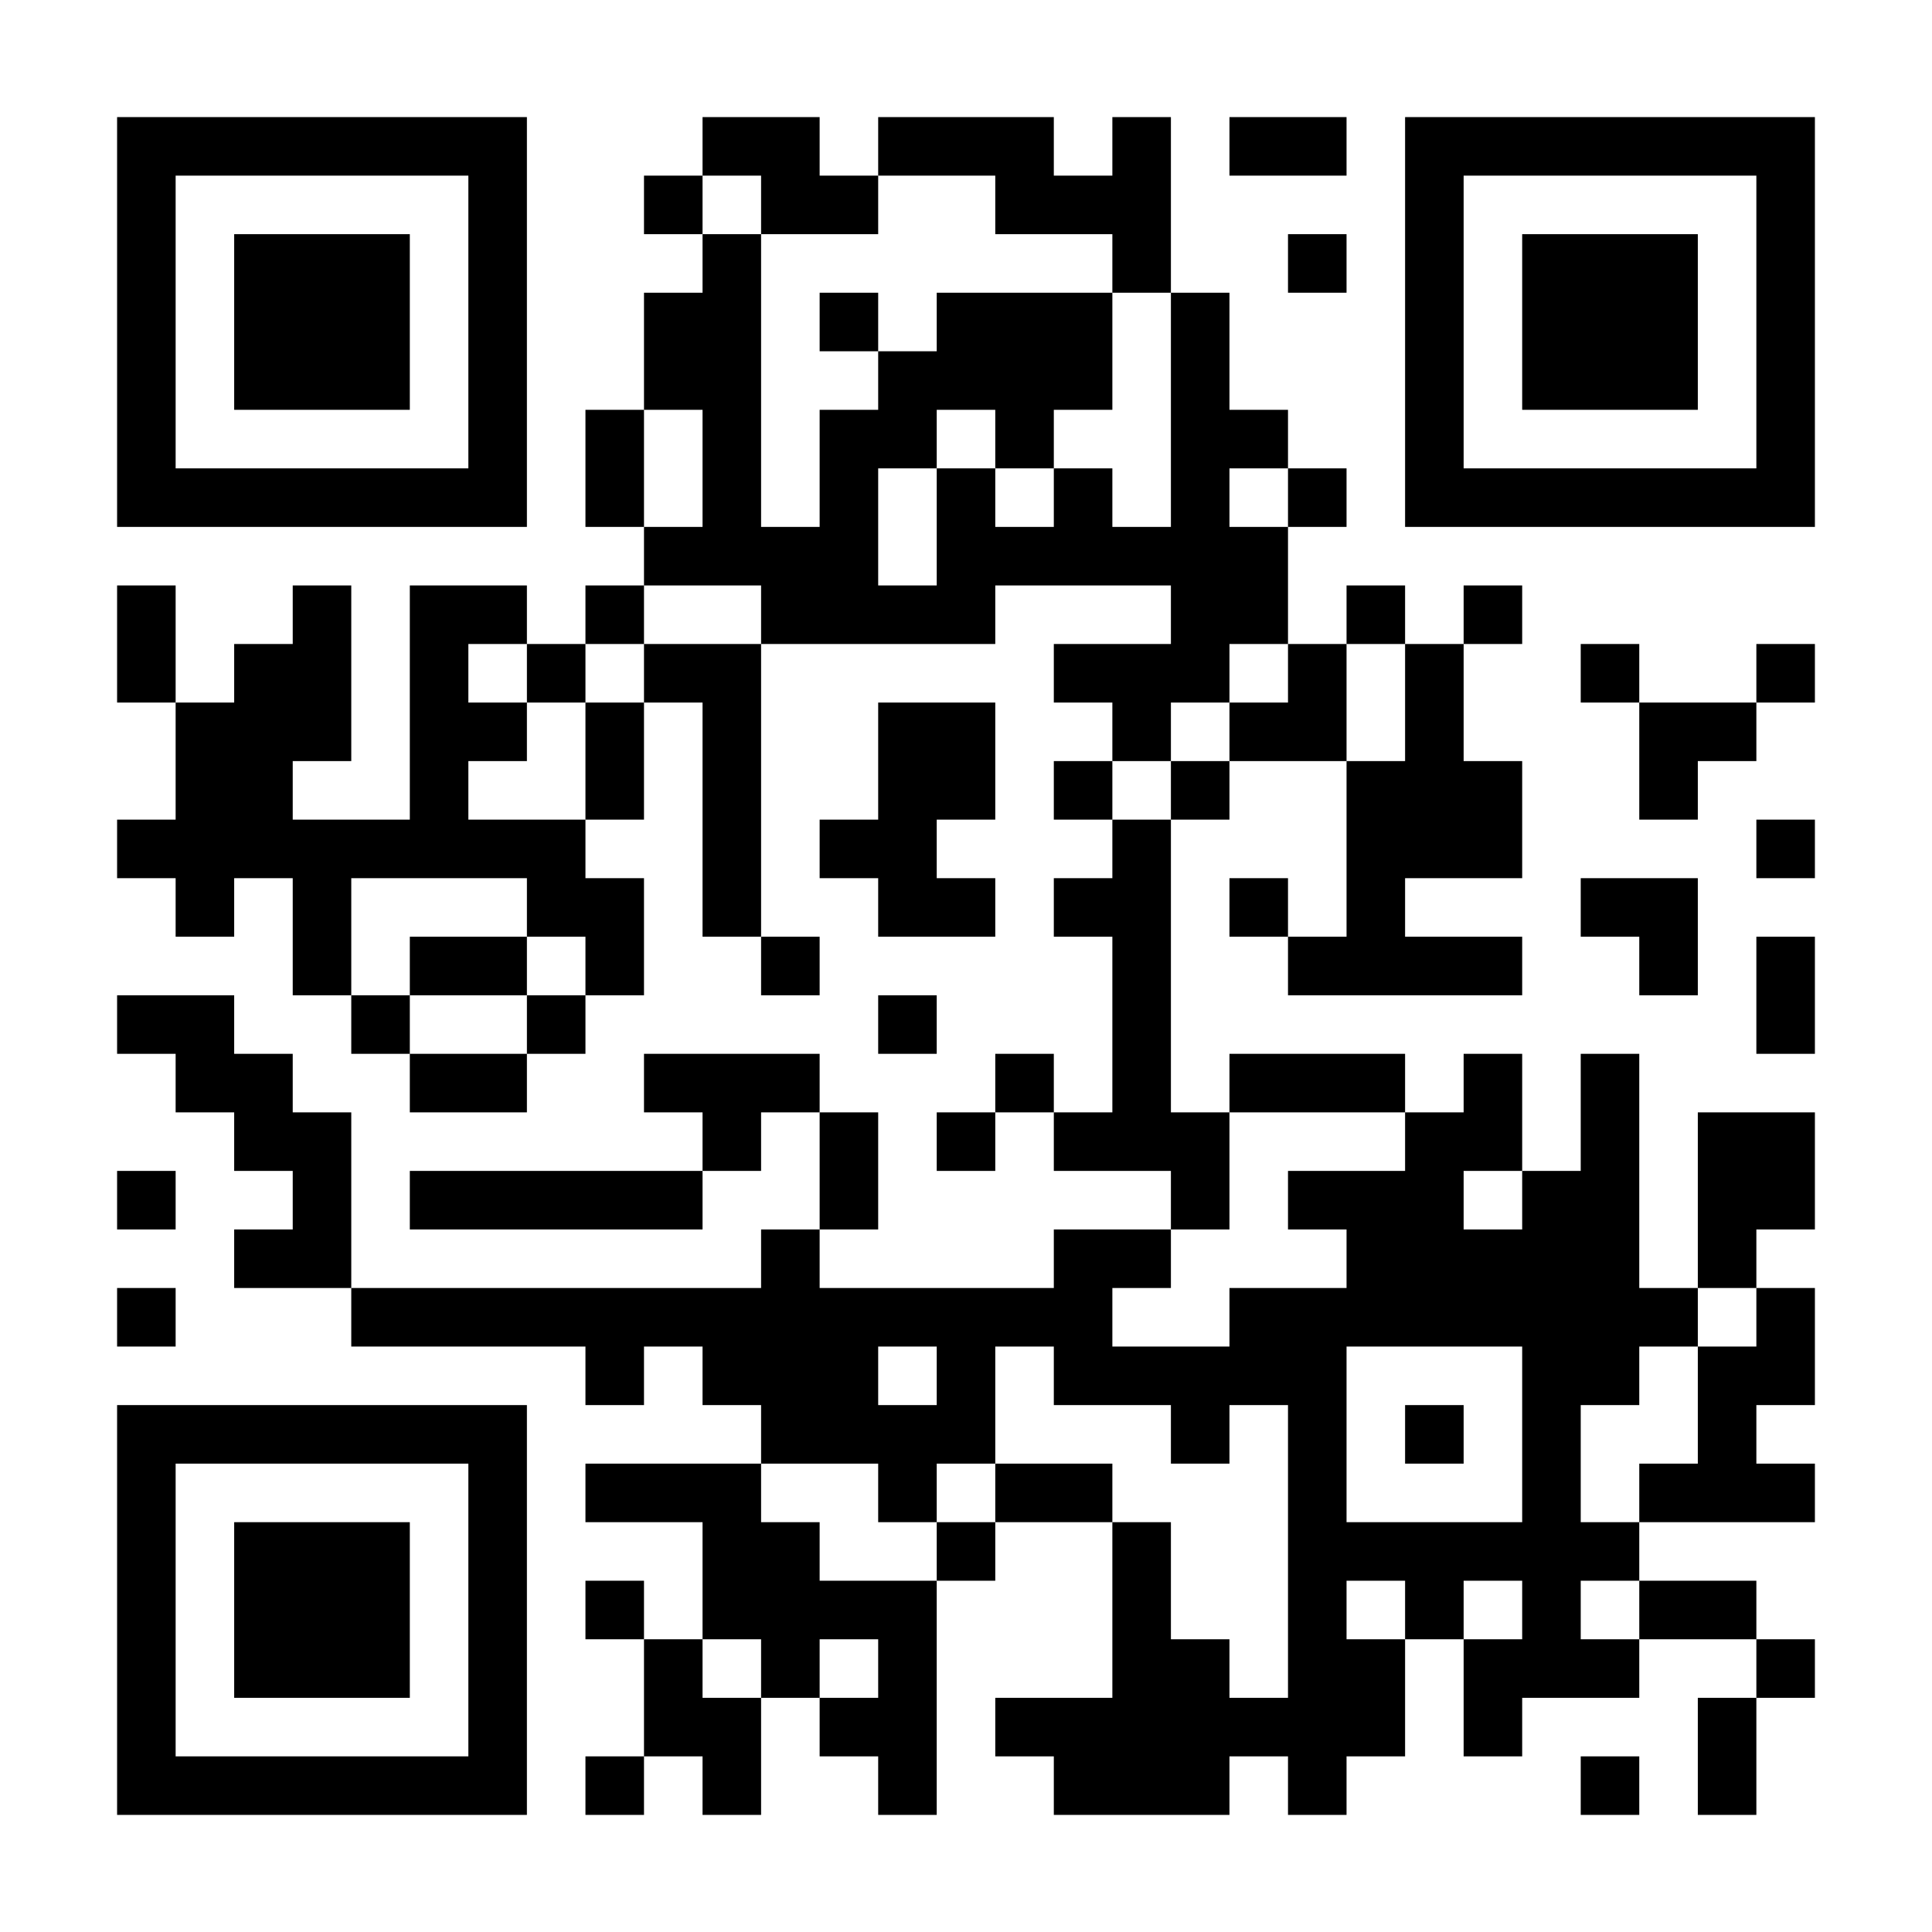
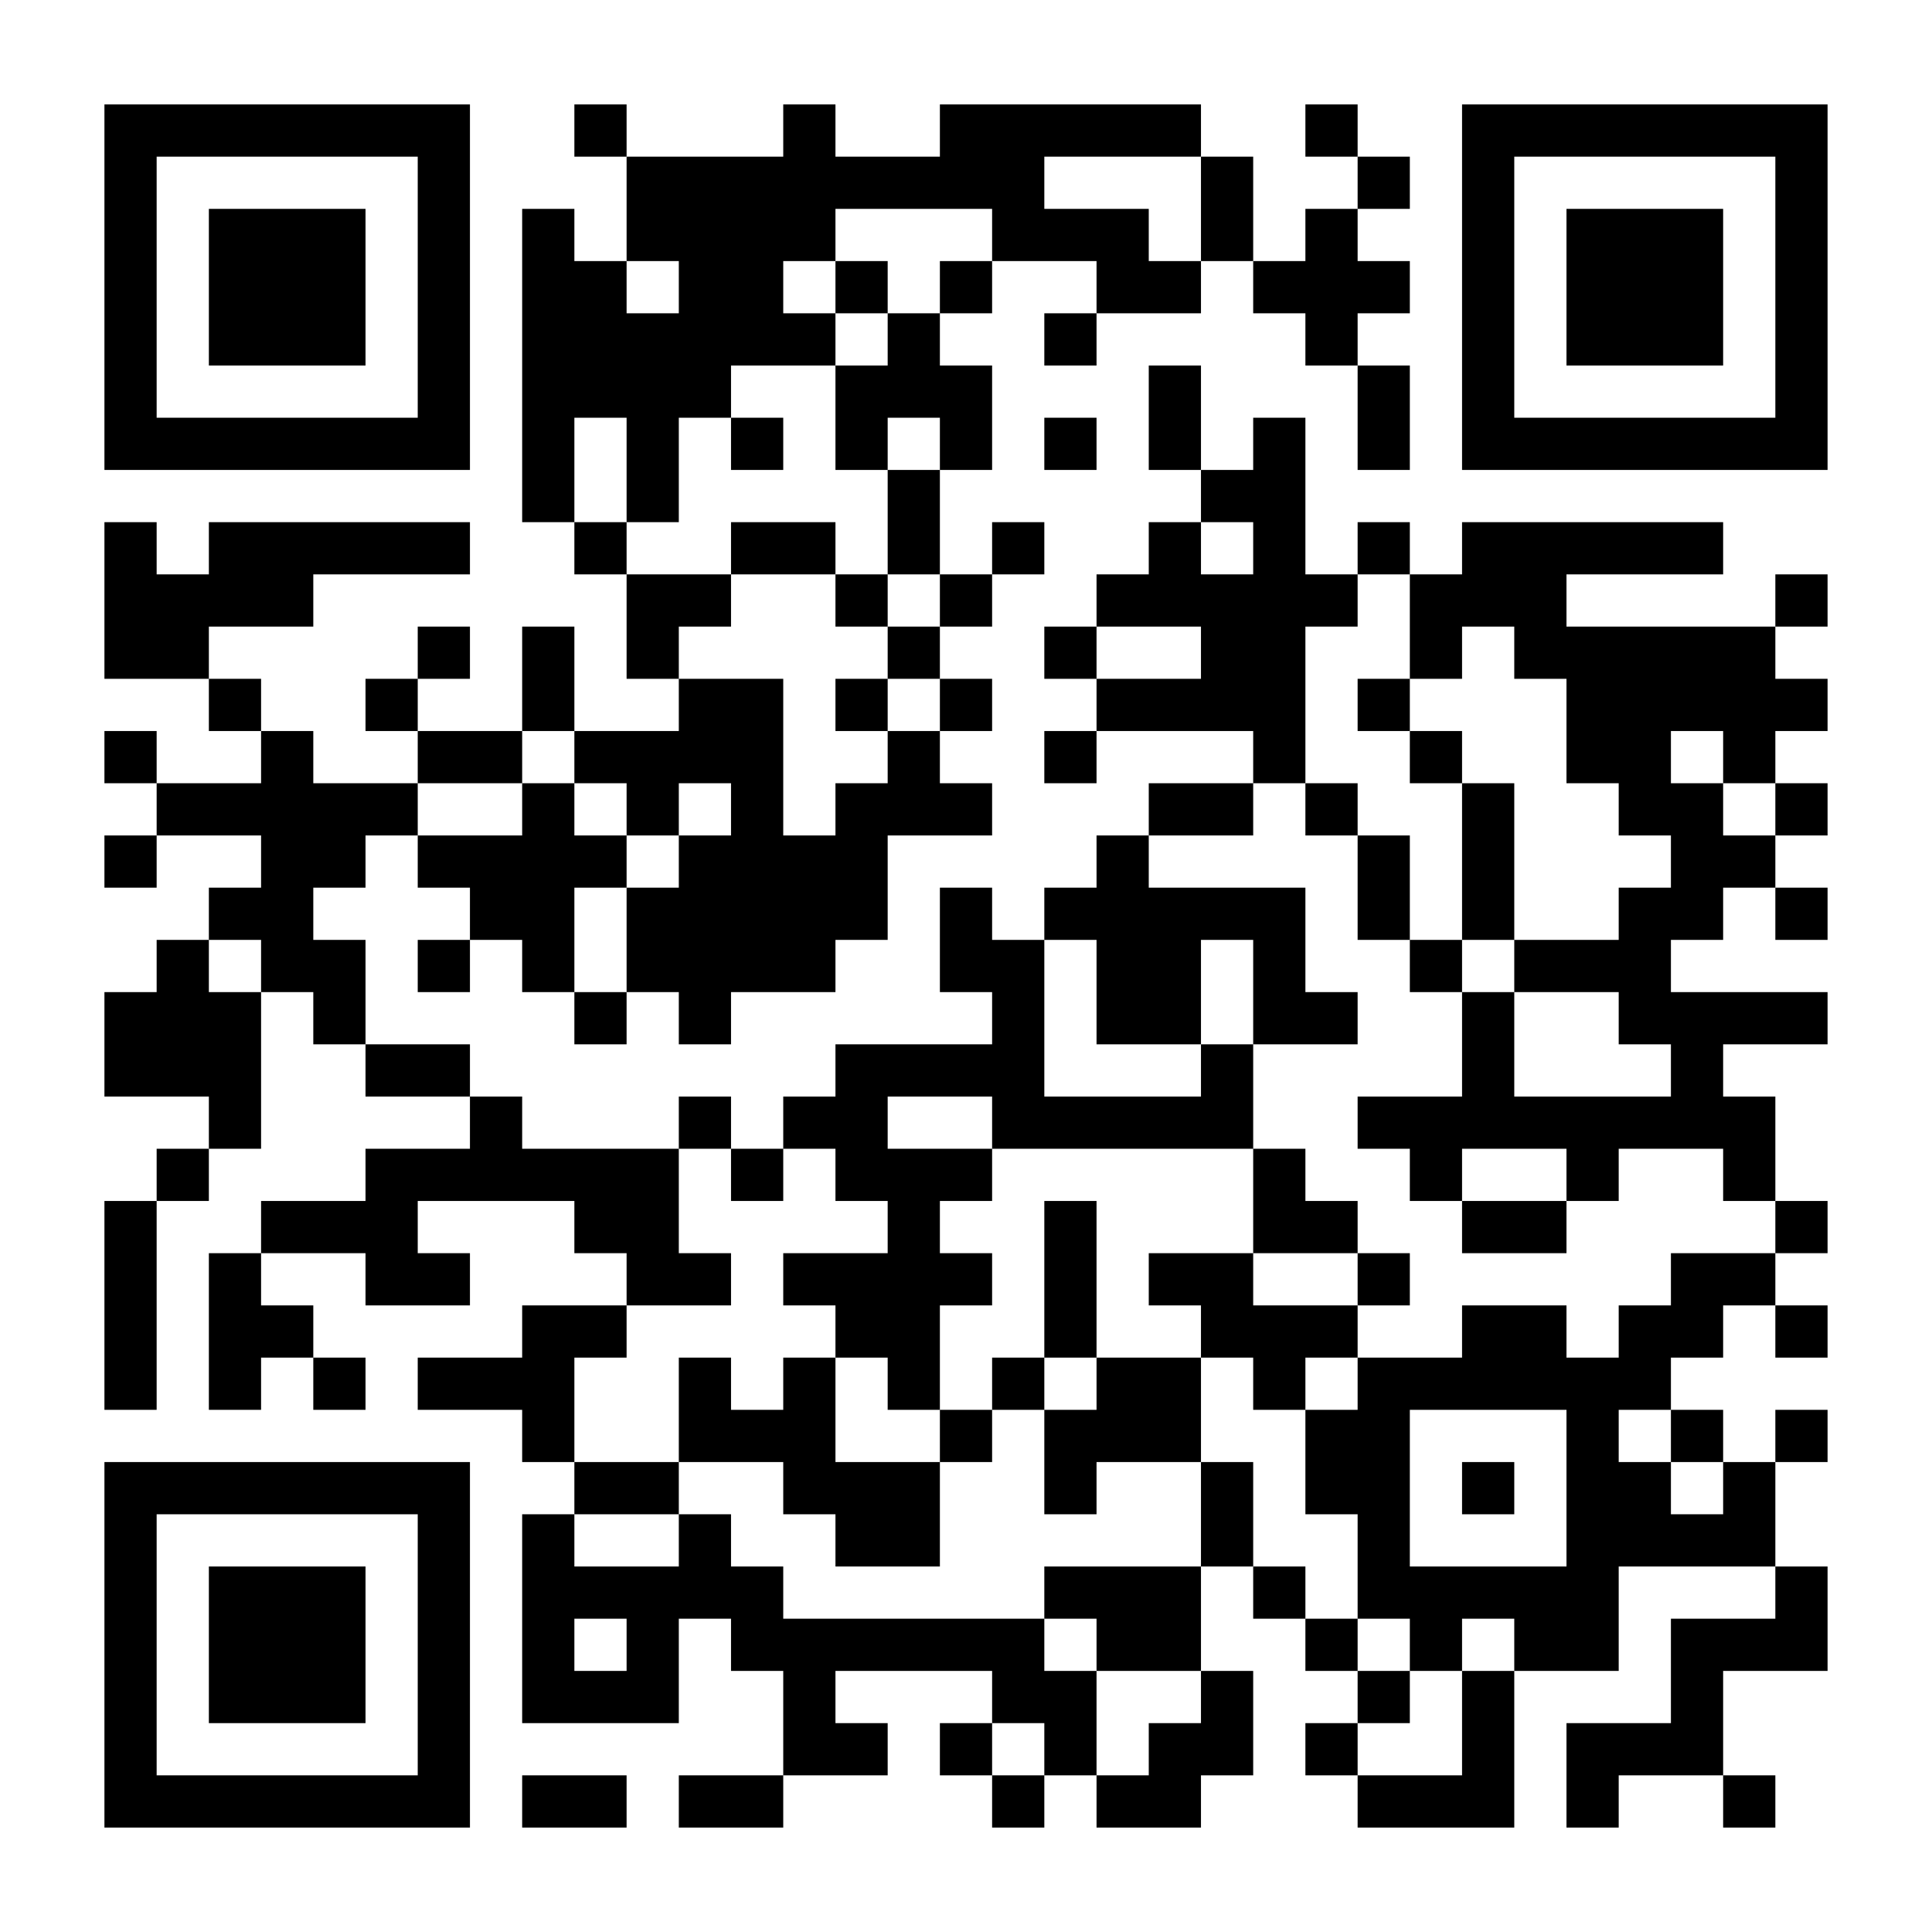
- <svg xmlns="http://www.w3.org/2000/svg" width="33mm" height="33mm" version="1.1" viewBox="0 0 33 33">
-   <path d="M2,2H3V3H2zM3,2H4V3H3zM4,2H5V3H4zM5,2H6V3H5zM6,2H7V3H6zM7,2H8V3H7zM8,2H9V3H8zM12,2H13V3H12zM13,2H14V3H13zM15,2H16V3H15zM16,2H17V3H16zM17,2H18V3H17zM19,2H20V3H19zM21,2H22V3H21zM22,2H23V3H22zM24,2H25V3H24zM25,2H26V3H25zM26,2H27V3H26zM27,2H28V3H27zM28,2H29V3H28zM29,2H30V3H29zM30,2H31V3H30zM2,3H3V4H2zM8,3H9V4H8zM11,3H12V4H11zM13,3H14V4H13zM14,3H15V4H14zM17,3H18V4H17zM18,3H19V4H18zM19,3H20V4H19zM24,3H25V4H24zM30,3H31V4H30zM2,4H3V5H2zM4,4H5V5H4zM5,4H6V5H5zM6,4H7V5H6zM8,4H9V5H8zM12,4H13V5H12zM19,4H20V5H19zM22,4H23V5H22zM24,4H25V5H24zM26,4H27V5H26zM27,4H28V5H27zM28,4H29V5H28zM30,4H31V5H30zM2,5H3V6H2zM4,5H5V6H4zM5,5H6V6H5zM6,5H7V6H6zM8,5H9V6H8zM11,5H12V6H11zM12,5H13V6H12zM14,5H15V6H14zM16,5H17V6H16zM17,5H18V6H17zM18,5H19V6H18zM20,5H21V6H20zM24,5H25V6H24zM26,5H27V6H26zM27,5H28V6H27zM28,5H29V6H28zM30,5H31V6H30zM2,6H3V7H2zM4,6H5V7H4zM5,6H6V7H5zM6,6H7V7H6zM8,6H9V7H8zM11,6H12V7H11zM12,6H13V7H12zM15,6H16V7H15zM16,6H17V7H16zM17,6H18V7H17zM18,6H19V7H18zM20,6H21V7H20zM24,6H25V7H24zM26,6H27V7H26zM27,6H28V7H27zM28,6H29V7H28zM30,6H31V7H30zM2,7H3V8H2zM8,7H9V8H8zM10,7H11V8H10zM12,7H13V8H12zM14,7H15V8H14zM15,7H16V8H15zM17,7H18V8H17zM20,7H21V8H20zM21,7H22V8H21zM24,7H25V8H24zM30,7H31V8H30zM2,8H3V9H2zM3,8H4V9H3zM4,8H5V9H4zM5,8H6V9H5zM6,8H7V9H6zM7,8H8V9H7zM8,8H9V9H8zM10,8H11V9H10zM12,8H13V9H12zM14,8H15V9H14zM16,8H17V9H16zM18,8H19V9H18zM20,8H21V9H20zM22,8H23V9H22zM24,8H25V9H24zM25,8H26V9H25zM26,8H27V9H26zM27,8H28V9H27zM28,8H29V9H28zM29,8H30V9H29zM30,8H31V9H30zM11,9H12V10H11zM12,9H13V10H12zM13,9H14V10H13zM14,9H15V10H14zM16,9H17V10H16zM17,9H18V10H17zM18,9H19V10H18zM19,9H20V10H19zM20,9H21V10H20zM21,9H22V10H21zM2,10H3V11H2zM5,10H6V11H5zM7,10H8V11H7zM8,10H9V11H8zM10,10H11V11H10zM13,10H14V11H13zM14,10H15V11H14zM15,10H16V11H15zM16,10H17V11H16zM20,10H21V11H20zM21,10H22V11H21zM23,10H24V11H23zM25,10H26V11H25zM2,11H3V12H2zM4,11H5V12H4zM5,11H6V12H5zM7,11H8V12H7zM9,11H10V12H9zM11,11H12V12H11zM12,11H13V12H12zM18,11H19V12H18zM19,11H20V12H19zM20,11H21V12H20zM22,11H23V12H22zM24,11H25V12H24zM27,11H28V12H27zM30,11H31V12H30zM3,12H4V13H3zM4,12H5V13H4zM5,12H6V13H5zM7,12H8V13H7zM8,12H9V13H8zM10,12H11V13H10zM12,12H13V13H12zM15,12H16V13H15zM16,12H17V13H16zM19,12H20V13H19zM21,12H22V13H21zM22,12H23V13H22zM24,12H25V13H24zM28,12H29V13H28zM29,12H30V13H29zM3,13H4V14H3zM4,13H5V14H4zM7,13H8V14H7zM10,13H11V14H10zM12,13H13V14H12zM15,13H16V14H15zM16,13H17V14H16zM18,13H19V14H18zM20,13H21V14H20zM23,13H24V14H23zM24,13H25V14H24zM25,13H26V14H25zM28,13H29V14H28zM2,14H3V15H2zM3,14H4V15H3zM4,14H5V15H4zM5,14H6V15H5zM6,14H7V15H6zM7,14H8V15H7zM8,14H9V15H8zM9,14H10V15H9zM12,14H13V15H12zM14,14H15V15H14zM15,14H16V15H15zM19,14H20V15H19zM23,14H24V15H23zM24,14H25V15H24zM25,14H26V15H25zM30,14H31V15H30zM3,15H4V16H3zM5,15H6V16H5zM9,15H10V16H9zM10,15H11V16H10zM12,15H13V16H12zM15,15H16V16H15zM16,15H17V16H16zM18,15H19V16H18zM19,15H20V16H19zM21,15H22V16H21zM23,15H24V16H23zM27,15H28V16H27zM28,15H29V16H28zM5,16H6V17H5zM7,16H8V17H7zM8,16H9V17H8zM10,16H11V17H10zM13,16H14V17H13zM19,16H20V17H19zM22,16H23V17H22zM23,16H24V17H23zM24,16H25V17H24zM25,16H26V17H25zM28,16H29V17H28zM30,16H31V17H30zM2,17H3V18H2zM3,17H4V18H3zM6,17H7V18H6zM9,17H10V18H9zM15,17H16V18H15zM19,17H20V18H19zM30,17H31V18H30zM3,18H4V19H3zM4,18H5V19H4zM7,18H8V19H7zM8,18H9V19H8zM11,18H12V19H11zM12,18H13V19H12zM13,18H14V19H13zM17,18H18V19H17zM19,18H20V19H19zM21,18H22V19H21zM22,18H23V19H22zM23,18H24V19H23zM25,18H26V19H25zM27,18H28V19H27zM4,19H5V20H4zM5,19H6V20H5zM12,19H13V20H12zM14,19H15V20H14zM16,19H17V20H16zM18,19H19V20H18zM19,19H20V20H19zM20,19H21V20H20zM24,19H25V20H24zM25,19H26V20H25zM27,19H28V20H27zM29,19H30V20H29zM30,19H31V20H30zM2,20H3V21H2zM5,20H6V21H5zM7,20H8V21H7zM8,20H9V21H8zM9,20H10V21H9zM10,20H11V21H10zM11,20H12V21H11zM14,20H15V21H14zM20,20H21V21H20zM22,20H23V21H22zM23,20H24V21H23zM24,20H25V21H24zM26,20H27V21H26zM27,20H28V21H27zM29,20H30V21H29zM30,20H31V21H30zM4,21H5V22H4zM5,21H6V22H5zM13,21H14V22H13zM18,21H19V22H18zM19,21H20V22H19zM23,21H24V22H23zM24,21H25V22H24zM25,21H26V22H25zM26,21H27V22H26zM27,21H28V22H27zM29,21H30V22H29zM2,22H3V23H2zM6,22H7V23H6zM7,22H8V23H7zM8,22H9V23H8zM9,22H10V23H9zM10,22H11V23H10zM11,22H12V23H11zM12,22H13V23H12zM13,22H14V23H13zM14,22H15V23H14zM15,22H16V23H15zM16,22H17V23H16zM17,22H18V23H17zM18,22H19V23H18zM21,22H22V23H21zM22,22H23V23H22zM23,22H24V23H23zM24,22H25V23H24zM25,22H26V23H25zM26,22H27V23H26zM27,22H28V23H27zM28,22H29V23H28zM30,22H31V23H30zM10,23H11V24H10zM12,23H13V24H12zM13,23H14V24H13zM14,23H15V24H14zM16,23H17V24H16zM18,23H19V24H18zM19,23H20V24H19zM20,23H21V24H20zM21,23H22V24H21zM22,23H23V24H22zM26,23H27V24H26zM27,23H28V24H27zM29,23H30V24H29zM30,23H31V24H30zM2,24H3V25H2zM3,24H4V25H3zM4,24H5V25H4zM5,24H6V25H5zM6,24H7V25H6zM7,24H8V25H7zM8,24H9V25H8zM13,24H14V25H13zM14,24H15V25H14zM15,24H16V25H15zM16,24H17V25H16zM20,24H21V25H20zM22,24H23V25H22zM24,24H25V25H24zM26,24H27V25H26zM29,24H30V25H29zM2,25H3V26H2zM8,25H9V26H8zM10,25H11V26H10zM11,25H12V26H11zM12,25H13V26H12zM15,25H16V26H15zM17,25H18V26H17zM18,25H19V26H18zM22,25H23V26H22zM26,25H27V26H26zM28,25H29V26H28zM29,25H30V26H29zM30,25H31V26H30zM2,26H3V27H2zM4,26H5V27H4zM5,26H6V27H5zM6,26H7V27H6zM8,26H9V27H8zM12,26H13V27H12zM13,26H14V27H13zM16,26H17V27H16zM19,26H20V27H19zM22,26H23V27H22zM23,26H24V27H23zM24,26H25V27H24zM25,26H26V27H25zM26,26H27V27H26zM27,26H28V27H27zM2,27H3V28H2zM4,27H5V28H4zM5,27H6V28H5zM6,27H7V28H6zM8,27H9V28H8zM10,27H11V28H10zM12,27H13V28H12zM13,27H14V28H13zM14,27H15V28H14zM15,27H16V28H15zM19,27H20V28H19zM22,27H23V28H22zM24,27H25V28H24zM26,27H27V28H26zM28,27H29V28H28zM29,27H30V28H29zM2,28H3V29H2zM4,28H5V29H4zM5,28H6V29H5zM6,28H7V29H6zM8,28H9V29H8zM11,28H12V29H11zM13,28H14V29H13zM15,28H16V29H15zM19,28H20V29H19zM20,28H21V29H20zM22,28H23V29H22zM23,28H24V29H23zM25,28H26V29H25zM26,28H27V29H26zM27,28H28V29H27zM30,28H31V29H30zM2,29H3V30H2zM8,29H9V30H8zM11,29H12V30H11zM12,29H13V30H12zM14,29H15V30H14zM15,29H16V30H15zM17,29H18V30H17zM18,29H19V30H18zM19,29H20V30H19zM20,29H21V30H20zM21,29H22V30H21zM22,29H23V30H22zM23,29H24V30H23zM25,29H26V30H25zM29,29H30V30H29zM2,30H3V31H2zM3,30H4V31H3zM4,30H5V31H4zM5,30H6V31H5zM6,30H7V31H6zM7,30H8V31H7zM8,30H9V31H8zM10,30H11V31H10zM12,30H13V31H12zM15,30H16V31H15zM18,30H19V31H18zM19,30H20V31H19zM20,30H21V31H20zM22,30H23V31H22zM27,30H28V31H27zM29,30H30V31H29z" id="qr-path" fill="#000000" fill-opacity="1" fill-rule="nonzero" stroke="none" />
+ <svg xmlns="http://www.w3.org/2000/svg" width="37mm" height="37mm" version="1.1" viewBox="0 0 37 37">
+   <path d="M2,2H3V3H2zM3,2H4V3H3zM4,2H5V3H4zM5,2H6V3H5zM6,2H7V3H6zM7,2H8V3H7zM8,2H9V3H8zM11,2H12V3H11zM15,2H16V3H15zM18,2H19V3H18zM19,2H20V3H19zM20,2H21V3H20zM21,2H22V3H21zM22,2H23V3H22zM25,2H26V3H25zM28,2H29V3H28zM29,2H30V3H29zM30,2H31V3H30zM31,2H32V3H31zM32,2H33V3H32zM33,2H34V3H33zM34,2H35V3H34zM2,3H3V4H2zM8,3H9V4H8zM12,3H13V4H12zM13,3H14V4H13zM14,3H15V4H14zM15,3H16V4H15zM16,3H17V4H16zM17,3H18V4H17zM18,3H19V4H18zM19,3H20V4H19zM23,3H24V4H23zM26,3H27V4H26zM28,3H29V4H28zM34,3H35V4H34zM2,4H3V5H2zM4,4H5V5H4zM5,4H6V5H5zM6,4H7V5H6zM8,4H9V5H8zM10,4H11V5H10zM12,4H13V5H12zM13,4H14V5H13zM14,4H15V5H14zM15,4H16V5H15zM19,4H20V5H19zM20,4H21V5H20zM21,4H22V5H21zM23,4H24V5H23zM25,4H26V5H25zM28,4H29V5H28zM30,4H31V5H30zM31,4H32V5H31zM32,4H33V5H32zM34,4H35V5H34zM2,5H3V6H2zM4,5H5V6H4zM5,5H6V6H5zM6,5H7V6H6zM8,5H9V6H8zM10,5H11V6H10zM11,5H12V6H11zM13,5H14V6H13zM14,5H15V6H14zM16,5H17V6H16zM18,5H19V6H18zM21,5H22V6H21zM22,5H23V6H22zM24,5H25V6H24zM25,5H26V6H25zM26,5H27V6H26zM28,5H29V6H28zM30,5H31V6H30zM31,5H32V6H31zM32,5H33V6H32zM34,5H35V6H34zM2,6H3V7H2zM4,6H5V7H4zM5,6H6V7H5zM6,6H7V7H6zM8,6H9V7H8zM10,6H11V7H10zM11,6H12V7H11zM12,6H13V7H12zM13,6H14V7H13zM14,6H15V7H14zM15,6H16V7H15zM17,6H18V7H17zM20,6H21V7H20zM25,6H26V7H25zM28,6H29V7H28zM30,6H31V7H30zM31,6H32V7H31zM32,6H33V7H32zM34,6H35V7H34zM2,7H3V8H2zM8,7H9V8H8zM10,7H11V8H10zM11,7H12V8H11zM12,7H13V8H12zM13,7H14V8H13zM16,7H17V8H16zM17,7H18V8H17zM18,7H19V8H18zM22,7H23V8H22zM26,7H27V8H26zM28,7H29V8H28zM34,7H35V8H34zM2,8H3V9H2zM3,8H4V9H3zM4,8H5V9H4zM5,8H6V9H5zM6,8H7V9H6zM7,8H8V9H7zM8,8H9V9H8zM10,8H11V9H10zM12,8H13V9H12zM14,8H15V9H14zM16,8H17V9H16zM18,8H19V9H18zM20,8H21V9H20zM22,8H23V9H22zM24,8H25V9H24zM26,8H27V9H26zM28,8H29V9H28zM29,8H30V9H29zM30,8H31V9H30zM31,8H32V9H31zM32,8H33V9H32zM33,8H34V9H33zM34,8H35V9H34zM10,9H11V10H10zM12,9H13V10H12zM17,9H18V10H17zM23,9H24V10H23zM24,9H25V10H24zM2,10H3V11H2zM4,10H5V11H4zM5,10H6V11H5zM6,10H7V11H6zM7,10H8V11H7zM8,10H9V11H8zM11,10H12V11H11zM14,10H15V11H14zM15,10H16V11H15zM17,10H18V11H17zM19,10H20V11H19zM22,10H23V11H22zM24,10H25V11H24zM26,10H27V11H26zM28,10H29V11H28zM29,10H30V11H29zM30,10H31V11H30zM31,10H32V11H31zM32,10H33V11H32zM2,11H3V12H2zM3,11H4V12H3zM4,11H5V12H4zM5,11H6V12H5zM12,11H13V12H12zM13,11H14V12H13zM16,11H17V12H16zM18,11H19V12H18zM21,11H22V12H21zM22,11H23V12H22zM23,11H24V12H23zM24,11H25V12H24zM25,11H26V12H25zM27,11H28V12H27zM28,11H29V12H28zM29,11H30V12H29zM34,11H35V12H34zM2,12H3V13H2zM3,12H4V13H3zM8,12H9V13H8zM10,12H11V13H10zM12,12H13V13H12zM17,12H18V13H17zM20,12H21V13H20zM23,12H24V13H23zM24,12H25V13H24zM27,12H28V13H27zM29,12H30V13H29zM30,12H31V13H30zM31,12H32V13H31zM32,12H33V13H32zM33,12H34V13H33zM4,13H5V14H4zM7,13H8V14H7zM10,13H11V14H10zM13,13H14V14H13zM14,13H15V14H14zM16,13H17V14H16zM18,13H19V14H18zM21,13H22V14H21zM22,13H23V14H22zM23,13H24V14H23zM24,13H25V14H24zM26,13H27V14H26zM30,13H31V14H30zM31,13H32V14H31zM32,13H33V14H32zM33,13H34V14H33zM34,13H35V14H34zM2,14H3V15H2zM5,14H6V15H5zM8,14H9V15H8zM9,14H10V15H9zM11,14H12V15H11zM12,14H13V15H12zM13,14H14V15H13zM14,14H15V15H14zM17,14H18V15H17zM20,14H21V15H20zM24,14H25V15H24zM27,14H28V15H27zM30,14H31V15H30zM31,14H32V15H31zM33,14H34V15H33zM3,15H4V16H3zM4,15H5V16H4zM5,15H6V16H5zM6,15H7V16H6zM7,15H8V16H7zM10,15H11V16H10zM12,15H13V16H12zM14,15H15V16H14zM16,15H17V16H16zM17,15H18V16H17zM18,15H19V16H18zM22,15H23V16H22zM23,15H24V16H23zM25,15H26V16H25zM28,15H29V16H28zM31,15H32V16H31zM32,15H33V16H32zM34,15H35V16H34zM2,16H3V17H2zM5,16H6V17H5zM6,16H7V17H6zM8,16H9V17H8zM9,16H10V17H9zM10,16H11V17H10zM11,16H12V17H11zM13,16H14V17H13zM14,16H15V17H14zM15,16H16V17H15zM16,16H17V17H16zM21,16H22V17H21zM26,16H27V17H26zM28,16H29V17H28zM32,16H33V17H32zM33,16H34V17H33zM4,17H5V18H4zM5,17H6V18H5zM9,17H10V18H9zM10,17H11V18H10zM12,17H13V18H12zM13,17H14V18H13zM14,17H15V18H14zM15,17H16V18H15zM16,17H17V18H16zM18,17H19V18H18zM20,17H21V18H20zM21,17H22V18H21zM22,17H23V18H22zM23,17H24V18H23zM24,17H25V18H24zM26,17H27V18H26zM28,17H29V18H28zM31,17H32V18H31zM32,17H33V18H32zM34,17H35V18H34zM3,18H4V19H3zM5,18H6V19H5zM6,18H7V19H6zM8,18H9V19H8zM10,18H11V19H10zM12,18H13V19H12zM13,18H14V19H13zM14,18H15V19H14zM15,18H16V19H15zM18,18H19V19H18zM19,18H20V19H19zM21,18H22V19H21zM22,18H23V19H22zM24,18H25V19H24zM27,18H28V19H27zM29,18H30V19H29zM30,18H31V19H30zM31,18H32V19H31zM2,19H3V20H2zM3,19H4V20H3zM4,19H5V20H4zM6,19H7V20H6zM11,19H12V20H11zM13,19H14V20H13zM19,19H20V20H19zM21,19H22V20H21zM22,19H23V20H22zM24,19H25V20H24zM25,19H26V20H25zM28,19H29V20H28zM31,19H32V20H31zM32,19H33V20H32zM33,19H34V20H33zM34,19H35V20H34zM2,20H3V21H2zM3,20H4V21H3zM4,20H5V21H4zM7,20H8V21H7zM8,20H9V21H8zM16,20H17V21H16zM17,20H18V21H17zM18,20H19V21H18zM19,20H20V21H19zM23,20H24V21H23zM28,20H29V21H28zM32,20H33V21H32zM4,21H5V22H4zM9,21H10V22H9zM13,21H14V22H13zM15,21H16V22H15zM16,21H17V22H16zM19,21H20V22H19zM20,21H21V22H20zM21,21H22V22H21zM22,21H23V22H22zM23,21H24V22H23zM26,21H27V22H26zM27,21H28V22H27zM28,21H29V22H28zM29,21H30V22H29zM30,21H31V22H30zM31,21H32V22H31zM32,21H33V22H32zM33,21H34V22H33zM3,22H4V23H3zM7,22H8V23H7zM8,22H9V23H8zM9,22H10V23H9zM10,22H11V23H10zM11,22H12V23H11zM12,22H13V23H12zM14,22H15V23H14zM16,22H17V23H16zM17,22H18V23H17zM18,22H19V23H18zM24,22H25V23H24zM27,22H28V23H27zM30,22H31V23H30zM33,22H34V23H33zM2,23H3V24H2zM5,23H6V24H5zM6,23H7V24H6zM7,23H8V24H7zM11,23H12V24H11zM12,23H13V24H12zM17,23H18V24H17zM20,23H21V24H20zM24,23H25V24H24zM25,23H26V24H25zM28,23H29V24H28zM29,23H30V24H29zM34,23H35V24H34zM2,24H3V25H2zM4,24H5V25H4zM7,24H8V25H7zM8,24H9V25H8zM12,24H13V25H12zM13,24H14V25H13zM15,24H16V25H15zM16,24H17V25H16zM17,24H18V25H17zM18,24H19V25H18zM20,24H21V25H20zM22,24H23V25H22zM23,24H24V25H23zM26,24H27V25H26zM32,24H33V25H32zM33,24H34V25H33zM2,25H3V26H2zM4,25H5V26H4zM5,25H6V26H5zM10,25H11V26H10zM11,25H12V26H11zM16,25H17V26H16zM17,25H18V26H17zM20,25H21V26H20zM23,25H24V26H23zM24,25H25V26H24zM25,25H26V26H25zM28,25H29V26H28zM29,25H30V26H29zM31,25H32V26H31zM32,25H33V26H32zM34,25H35V26H34zM2,26H3V27H2zM4,26H5V27H4zM6,26H7V27H6zM8,26H9V27H8zM9,26H10V27H9zM10,26H11V27H10zM13,26H14V27H13zM15,26H16V27H15zM17,26H18V27H17zM19,26H20V27H19zM21,26H22V27H21zM22,26H23V27H22zM24,26H25V27H24zM26,26H27V27H26zM27,26H28V27H27zM28,26H29V27H28zM29,26H30V27H29zM30,26H31V27H30zM31,26H32V27H31zM10,27H11V28H10zM13,27H14V28H13zM14,27H15V28H14zM15,27H16V28H15zM18,27H19V28H18zM20,27H21V28H20zM21,27H22V28H21zM22,27H23V28H22zM25,27H26V28H25zM26,27H27V28H26zM30,27H31V28H30zM32,27H33V28H32zM34,27H35V28H34zM2,28H3V29H2zM3,28H4V29H3zM4,28H5V29H4zM5,28H6V29H5zM6,28H7V29H6zM7,28H8V29H7zM8,28H9V29H8zM11,28H12V29H11zM12,28H13V29H12zM15,28H16V29H15zM16,28H17V29H16zM17,28H18V29H17zM20,28H21V29H20zM23,28H24V29H23zM25,28H26V29H25zM26,28H27V29H26zM28,28H29V29H28zM30,28H31V29H30zM31,28H32V29H31zM33,28H34V29H33zM2,29H3V30H2zM8,29H9V30H8zM10,29H11V30H10zM13,29H14V30H13zM16,29H17V30H16zM17,29H18V30H17zM23,29H24V30H23zM26,29H27V30H26zM30,29H31V30H30zM31,29H32V30H31zM32,29H33V30H32zM33,29H34V30H33zM2,30H3V31H2zM4,30H5V31H4zM5,30H6V31H5zM6,30H7V31H6zM8,30H9V31H8zM10,30H11V31H10zM11,30H12V31H11zM12,30H13V31H12zM13,30H14V31H13zM14,30H15V31H14zM20,30H21V31H20zM21,30H22V31H21zM22,30H23V31H22zM24,30H25V31H24zM26,30H27V31H26zM27,30H28V31H27zM28,30H29V31H28zM29,30H30V31H29zM30,30H31V31H30zM34,30H35V31H34zM2,31H3V32H2zM4,31H5V32H4zM5,31H6V32H5zM6,31H7V32H6zM8,31H9V32H8zM10,31H11V32H10zM12,31H13V32H12zM14,31H15V32H14zM15,31H16V32H15zM16,31H17V32H16zM17,31H18V32H17zM18,31H19V32H18zM19,31H20V32H19zM21,31H22V32H21zM22,31H23V32H22zM25,31H26V32H25zM27,31H28V32H27zM29,31H30V32H29zM30,31H31V32H30zM32,31H33V32H32zM33,31H34V32H33zM34,31H35V32H34zM2,32H3V33H2zM4,32H5V33H4zM5,32H6V33H5zM6,32H7V33H6zM8,32H9V33H8zM10,32H11V33H10zM11,32H12V33H11zM12,32H13V33H12zM15,32H16V33H15zM19,32H20V33H19zM20,32H21V33H20zM23,32H24V33H23zM26,32H27V33H26zM28,32H29V33H28zM32,32H33V33H32zM2,33H3V34H2zM8,33H9V34H8zM15,33H16V34H15zM16,33H17V34H16zM18,33H19V34H18zM20,33H21V34H20zM22,33H23V34H22zM23,33H24V34H23zM25,33H26V34H25zM28,33H29V34H28zM30,33H31V34H30zM31,33H32V34H31zM32,33H33V34H32zM2,34H3V35H2zM3,34H4V35H3zM4,34H5V35H4zM5,34H6V35H5zM6,34H7V35H6zM7,34H8V35H7zM8,34H9V35H8zM10,34H11V35H10zM11,34H12V35H11zM13,34H14V35H13zM14,34H15V35H14zM19,34H20V35H19zM21,34H22V35H21zM22,34H23V35H22zM26,34H27V35H26zM27,34H28V35H27zM28,34H29V35H28zM30,34H31V35H30zM33,34H34V35H33z" id="qr-path" fill="#000000" fill-opacity="1" fill-rule="nonzero" stroke="none" />
</svg>
